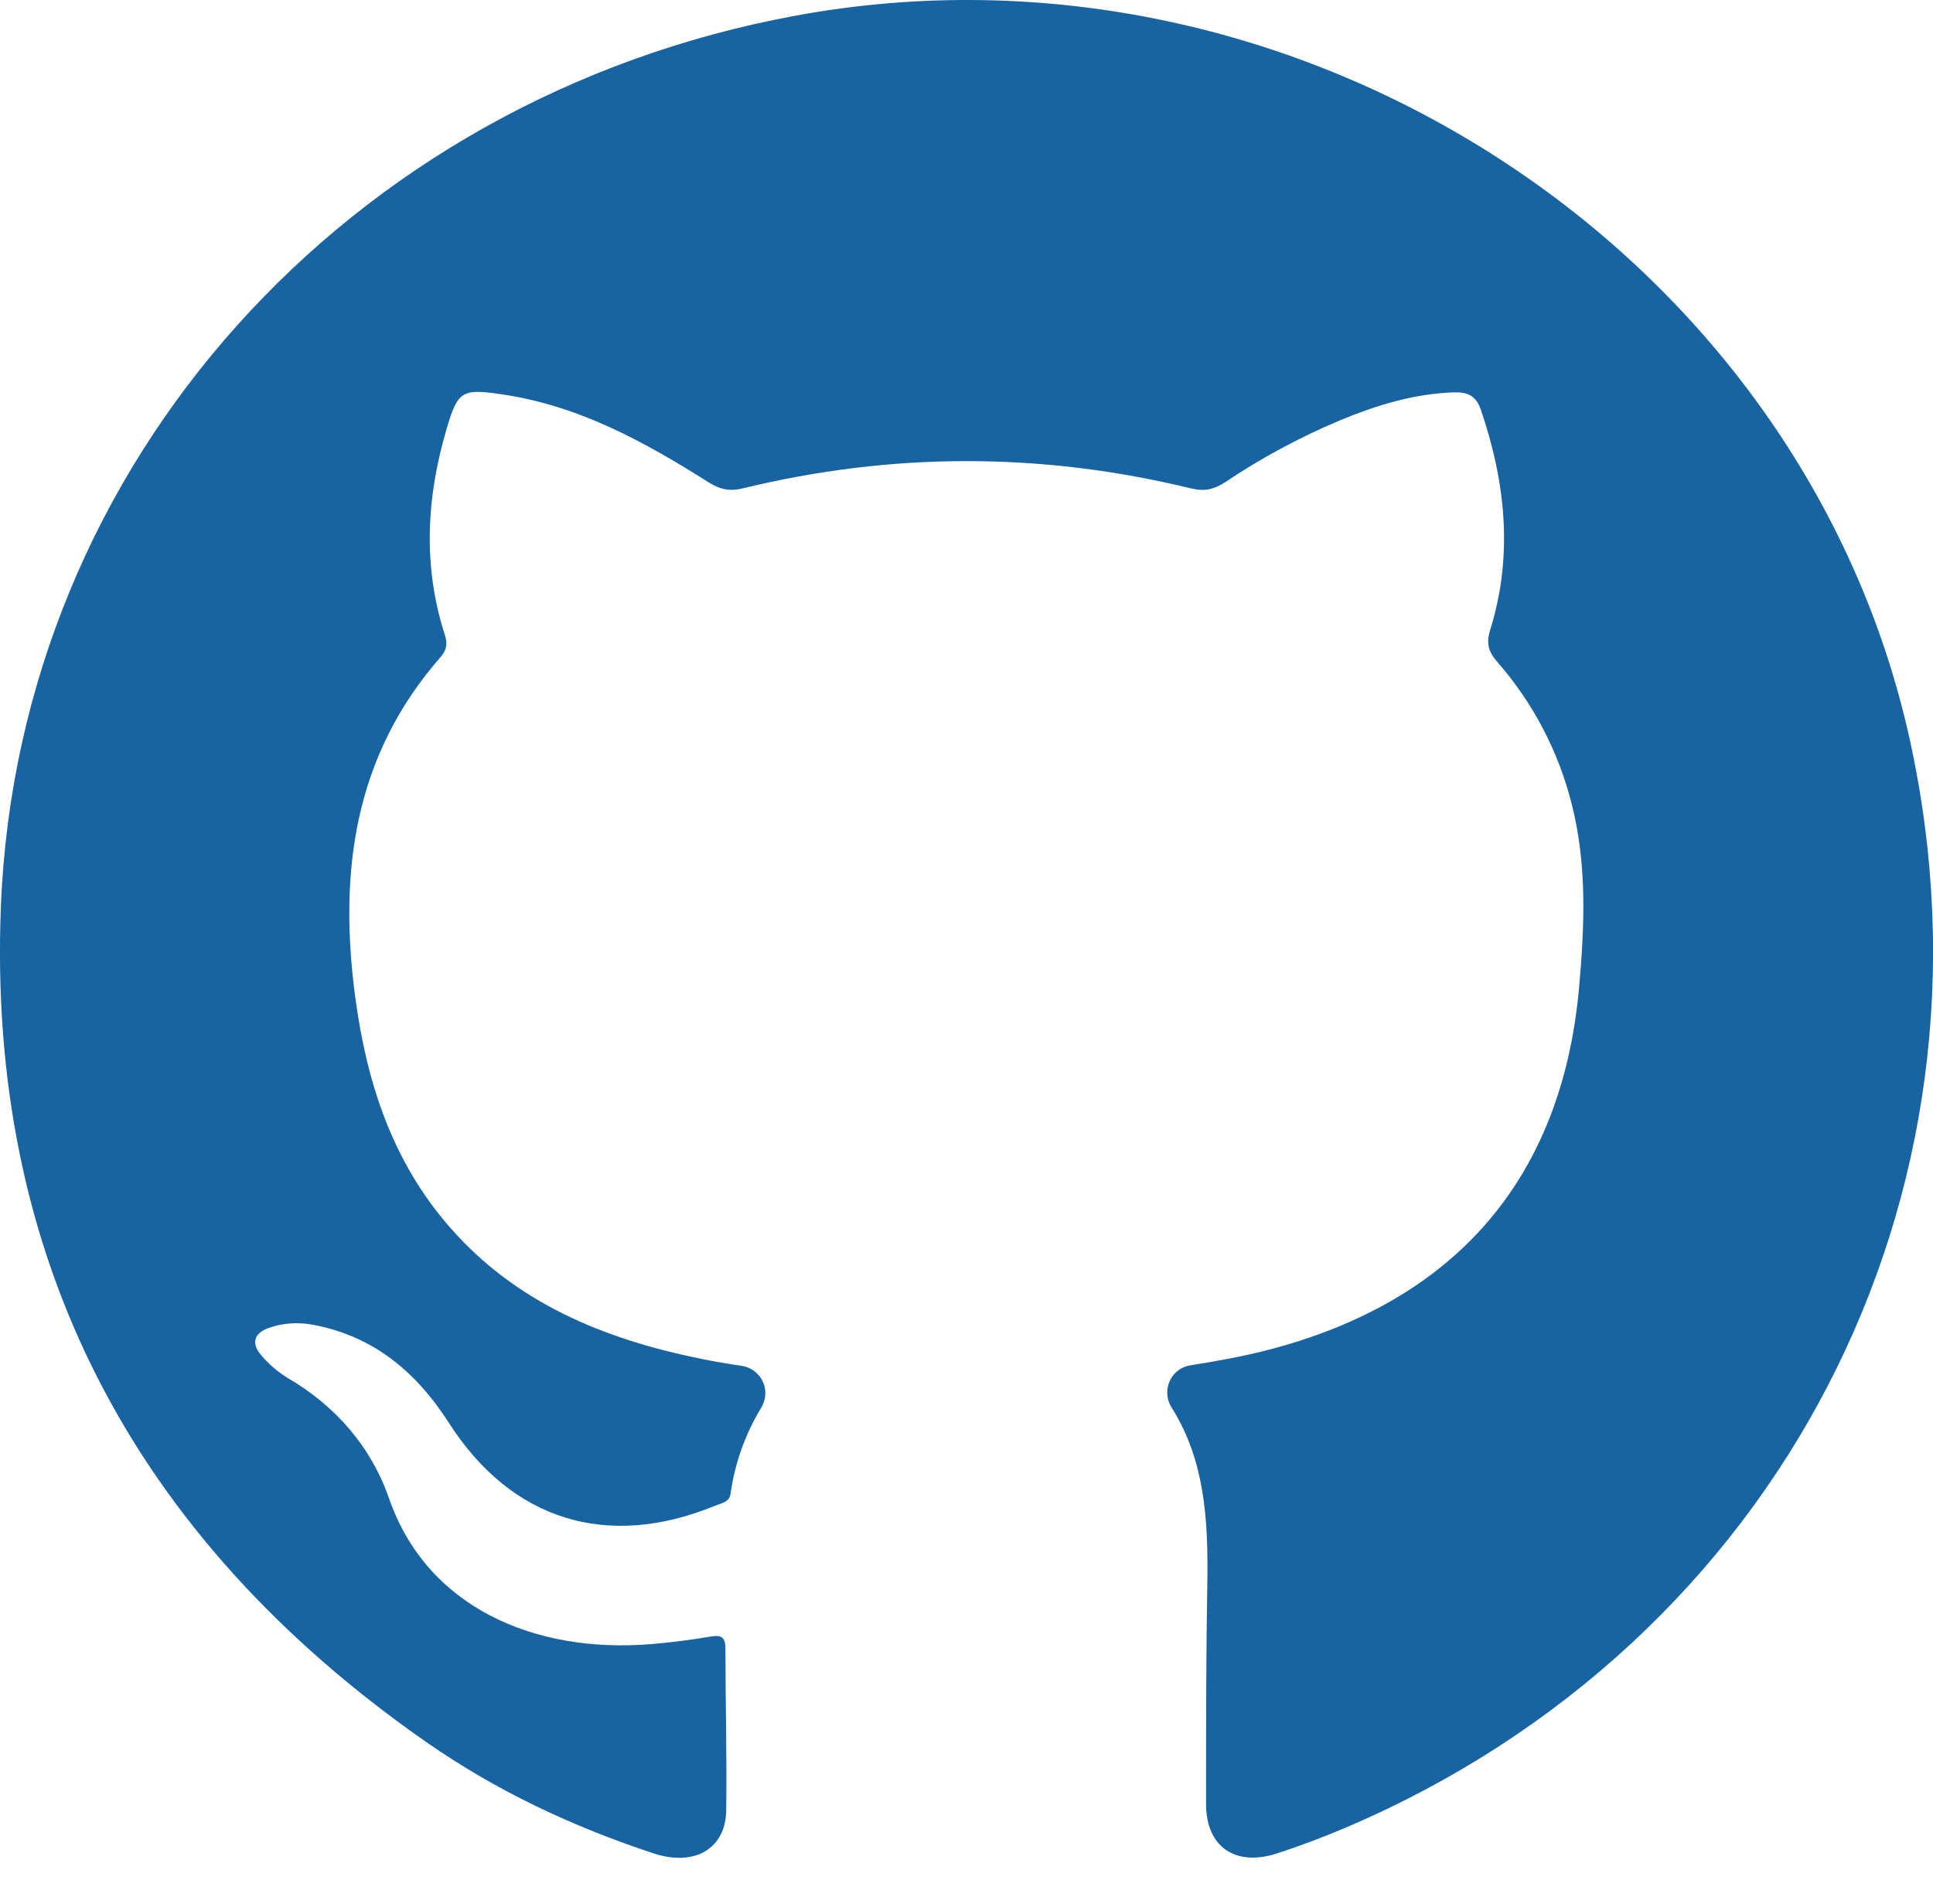
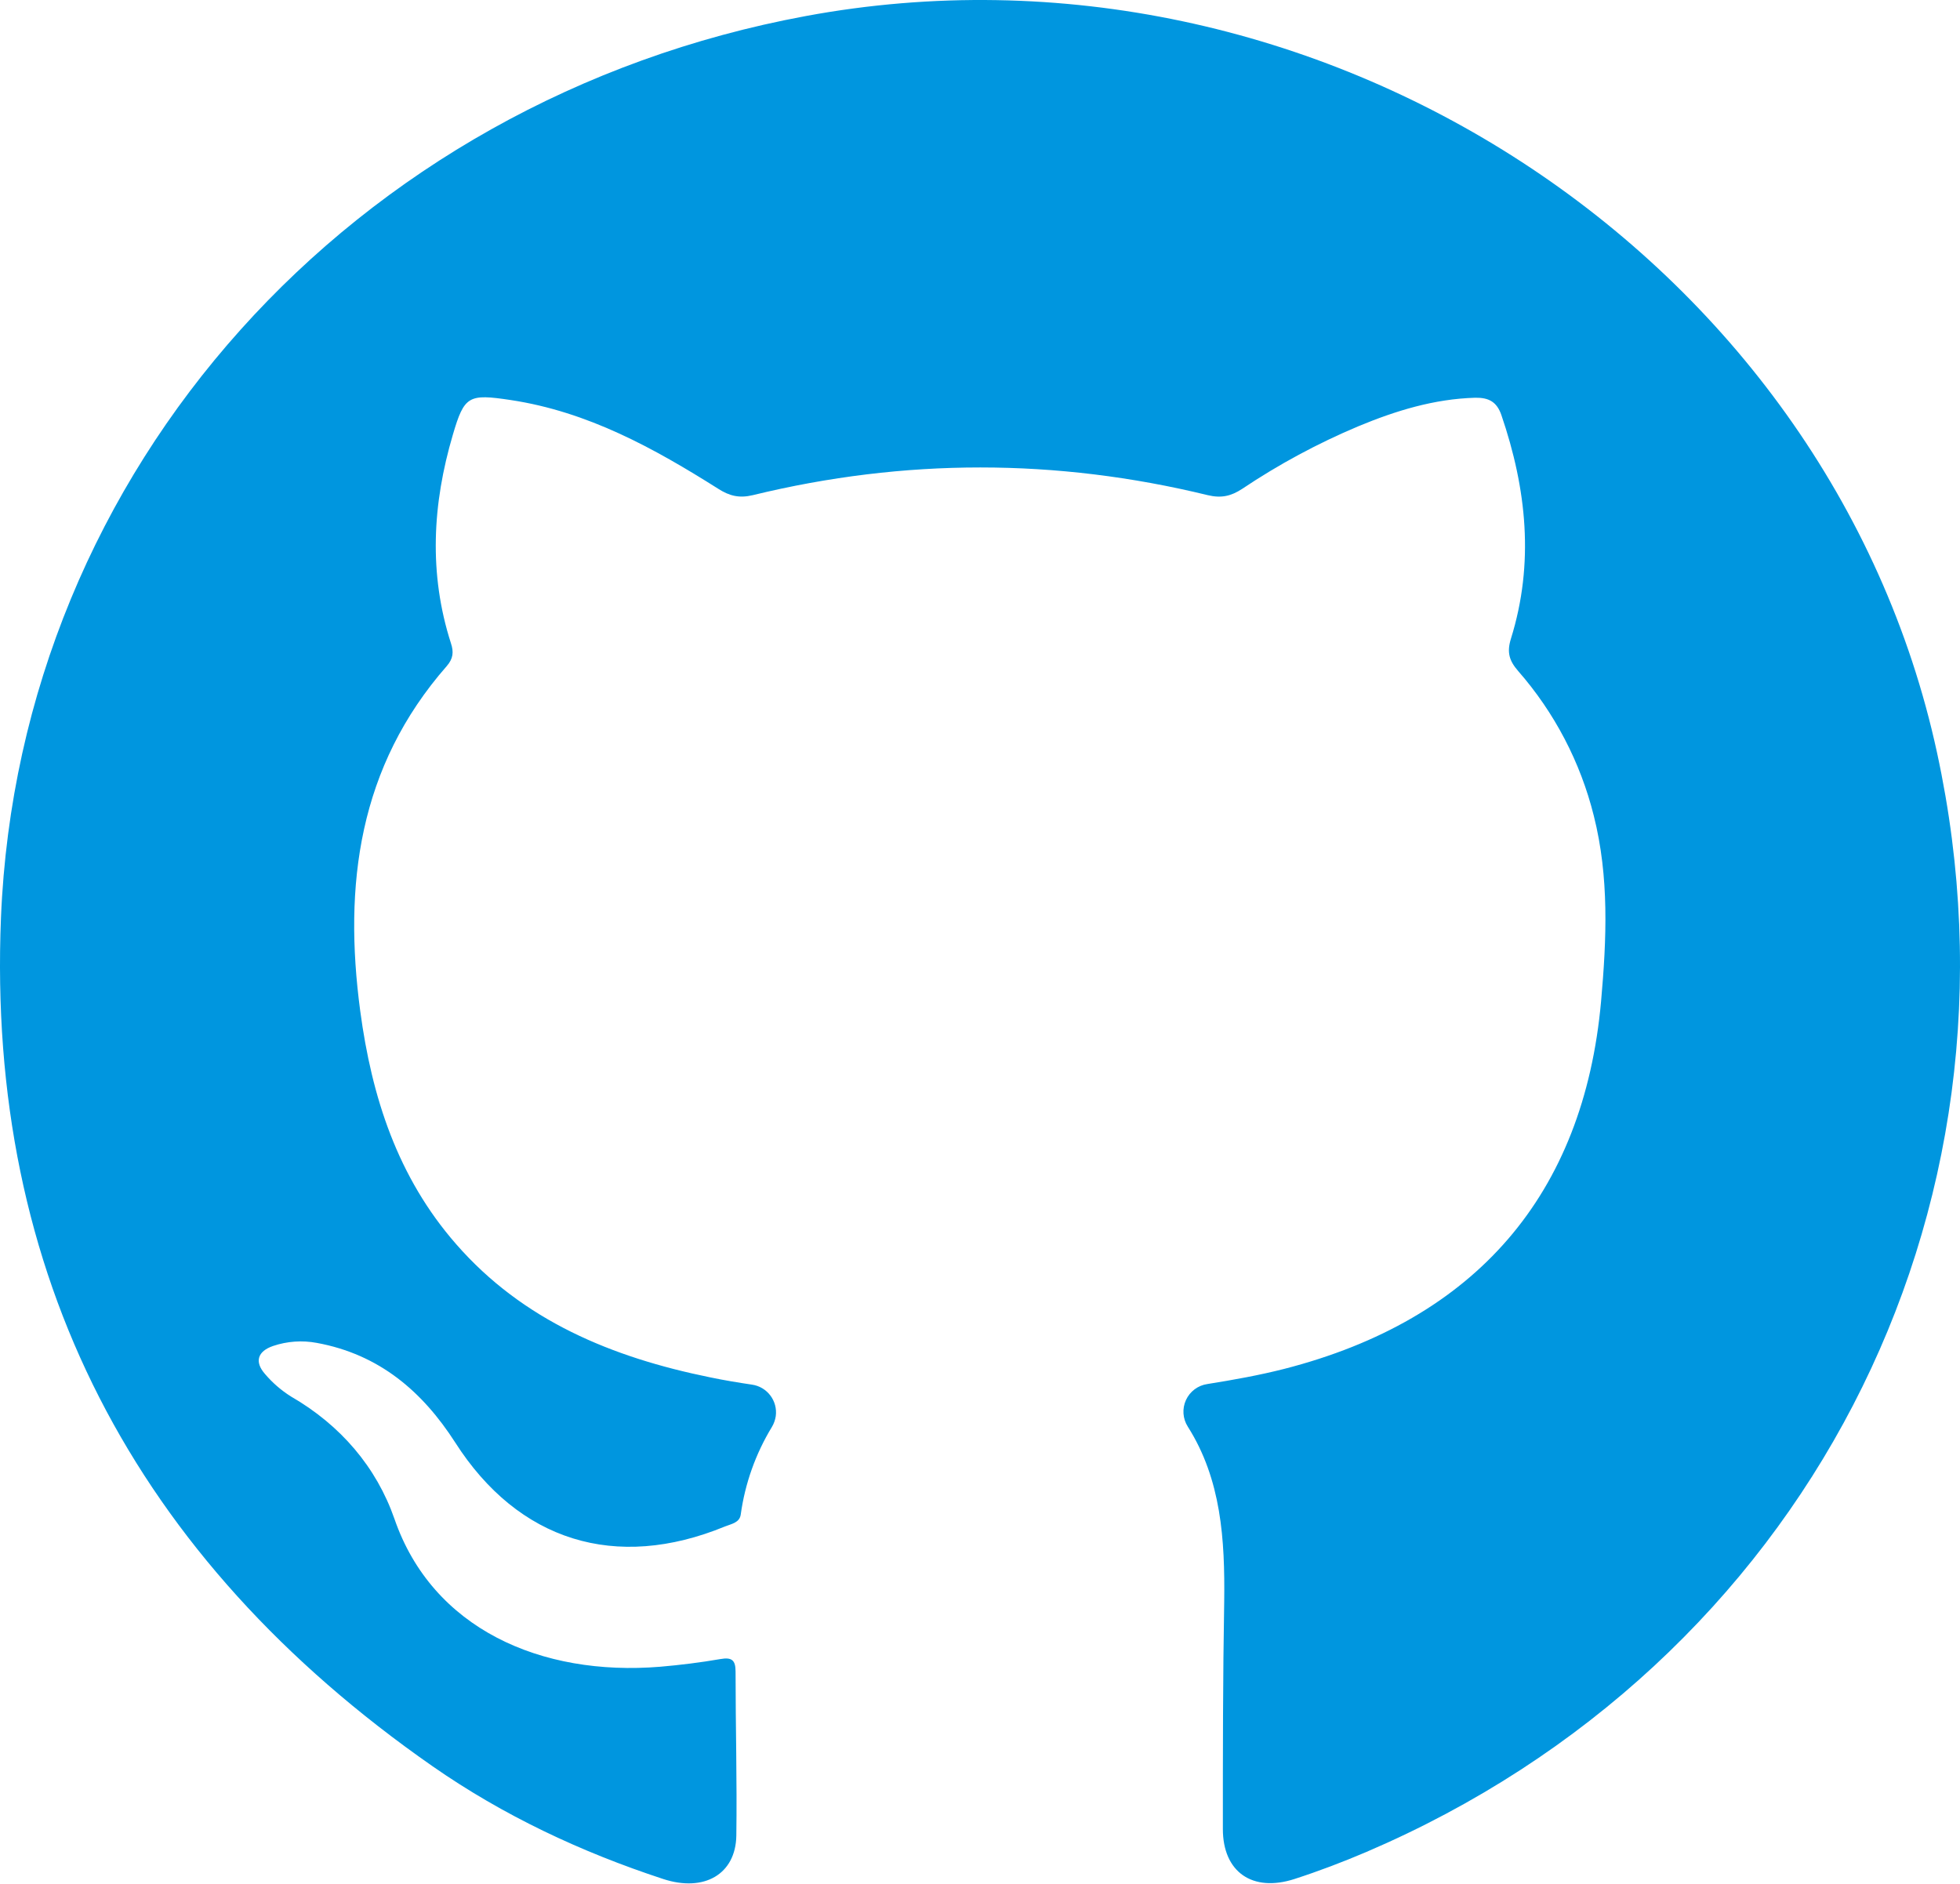
- <svg xmlns="http://www.w3.org/2000/svg" version="1.1" id="Layer_1" x="0px" y="0px" viewBox="0 0 1024 1008.2" style="enable-background:new 0 0 1024 1008.2;" xml:space="preserve">
-   <style type="text/css">
- 	.st0{fill:#1863A1;}
- </style>
-   <path class="st0" d="M620.6,745.4c-4.3-6.8-2.3-15.9,4.5-20.2c1.7-1.1,3.7-1.8,5.7-2.1c13.8-2.2,27.1-4.6,40.1-7.9  c100.2-25.7,156.5-91.1,165.6-192c2.9-32.6,4.3-64.9-3.8-97c-7-28-20.5-53.9-39.5-75.6c-4.7-5.4-6-9.8-3.8-16.9  c12.3-39.4,8.2-78.3-5-116.9c-2.4-6.9-6.6-9.1-13.6-9c-21.5,0.6-41.6,6.8-61.1,14.9c-21.2,8.9-41.6,19.9-60.7,32.7  c-5.8,3.8-10.9,5-18,3.3c-79.2-19.3-158.4-19.3-237.7,0c-7.1,1.7-12.2,0.4-18-3.3c-33.6-21.2-68.1-40.3-108.5-46.4  c-22-3.3-24.2-2.3-30.2,18.1c-10.7,36.2-12.7,72.6-1,109c1.5,4.5,1.2,8-2.2,11.9c-46.1,52.6-54,114.4-45.2,180.2  c6,44.8,19.4,86.7,50.1,121.8c34.9,40,81.5,59.2,132.7,69.6c7.2,1.5,14.4,2.7,21.8,3.8c8,1.1,13.6,8.5,12.5,16.5c-0.3,2-1,3.9-2,5.6  c-8.5,14-14.1,29.6-16.3,45.8c-0.6,4.3-5,4.9-8.2,6.2c-57.1,23.5-108,7.7-141-43.9c-17.1-26.6-39.6-46-72.3-52  c-7.6-1.4-15.5-0.9-22.8,1.6c-8.2,2.8-9.8,8.3-4.3,14.6c3.9,4.6,8.5,8.6,13.6,11.8c26,15,44.7,37,54.1,64  c19.8,57.3,76.5,82.3,138.8,77.2c10.5-0.9,21-2.2,31.4-4c6.1-1.1,8,0.6,8,6.5c0,28.6,0.8,57.1,0.4,85.7  c-0.3,20.2-16.8,29.7-38.2,22.7c-43-14.1-83.6-33.2-120.5-58.9C70.1,814.2-7.1,665.7,0.5,479.4c9.6-234.6,183.9-427.2,420.4-471  c266.7-49.5,534.7,125,591.1,384.7c52.4,241.2-69.9,476.8-298.2,574.5c-12.2,5.2-24.8,10-37.5,14.1c-22,7.1-37.4-3.7-37.4-26.1  c0-39.7,0-79.4,0.7-119C640,804.4,638.1,773,620.6,745.4z" />
+ <svg xmlns="http://www.w3.org/2000/svg" id="Layer_1" data-name="Layer 1" viewBox="0 0 1024.04 983.99">
+   <defs>
+     <style>.cls-1{fill:#0096df;}</style>
+   </defs>
+   <path class="cls-1" d="M620.6,745.4a14.58,14.58,0,0,1,10.2-22.3c13.8-2.2,27.1-4.6,40.1-7.9,100.2-25.7,156.5-91.1,165.6-192,2.9-32.6,4.3-64.9-3.8-97a181.48,181.48,0,0,0-39.5-75.6c-4.7-5.4-6-9.8-3.8-16.9,12.3-39.4,8.2-78.3-5-116.9-2.4-6.9-6.6-9.1-13.6-9-21.5.6-41.6,6.8-61.1,14.9A358.57,358.57,0,0,0,649,255.4c-5.8,3.8-10.9,5-18,3.3q-118.8-28.95-237.7,0c-7.1,1.7-12.2.4-18-3.3-33.6-21.2-68.1-40.3-108.5-46.4-22-3.3-24.2-2.3-30.2,18.1-10.7,36.2-12.7,72.6-1,109,1.5,4.5,1.2,8-2.2,11.9-46.1,52.6-54,114.4-45.2,180.2,6,44.8,19.4,86.7,50.1,121.8,34.9,40,81.5,59.2,132.7,69.6,7.2,1.5,14.4,2.7,21.8,3.8a14.65,14.65,0,0,1,12.5,16.5,15.65,15.65,0,0,1-2,5.6A119.31,119.31,0,0,0,387,791.3c-.6,4.3-5,4.9-8.2,6.2-57.1,23.5-108,7.7-141-43.9-17.1-26.6-39.6-46-72.3-52a45.25,45.25,0,0,0-22.8,1.6c-8.2,2.8-9.8,8.3-4.3,14.6A59,59,0,0,0,152,729.6c26,15,44.7,37,54.1,64,19.8,57.3,76.5,82.3,138.8,77.2,10.5-.9,21-2.2,31.4-4,6.1-1.1,8,.6,8,6.5,0,28.6.8,57.1.4,85.7-.3,20.2-16.8,29.7-38.2,22.7-43-14.1-83.6-33.2-120.5-58.9C70.1,814.2-7.1,665.7.5,479.4,10.1,244.8,184.4,52.2,420.9,8.4c266.7-49.5,534.7,125,591.1,384.7,52.4,241.2-69.9,476.8-298.2,574.5-12.2,5.2-24.8,10-37.5,14.1-22,7.1-37.4-3.7-37.4-26.1,0-39.7,0-79.4.7-119C640,804.4,638.1,773,620.6,745.4Z" transform="translate(0.01 0)" />
</svg>
